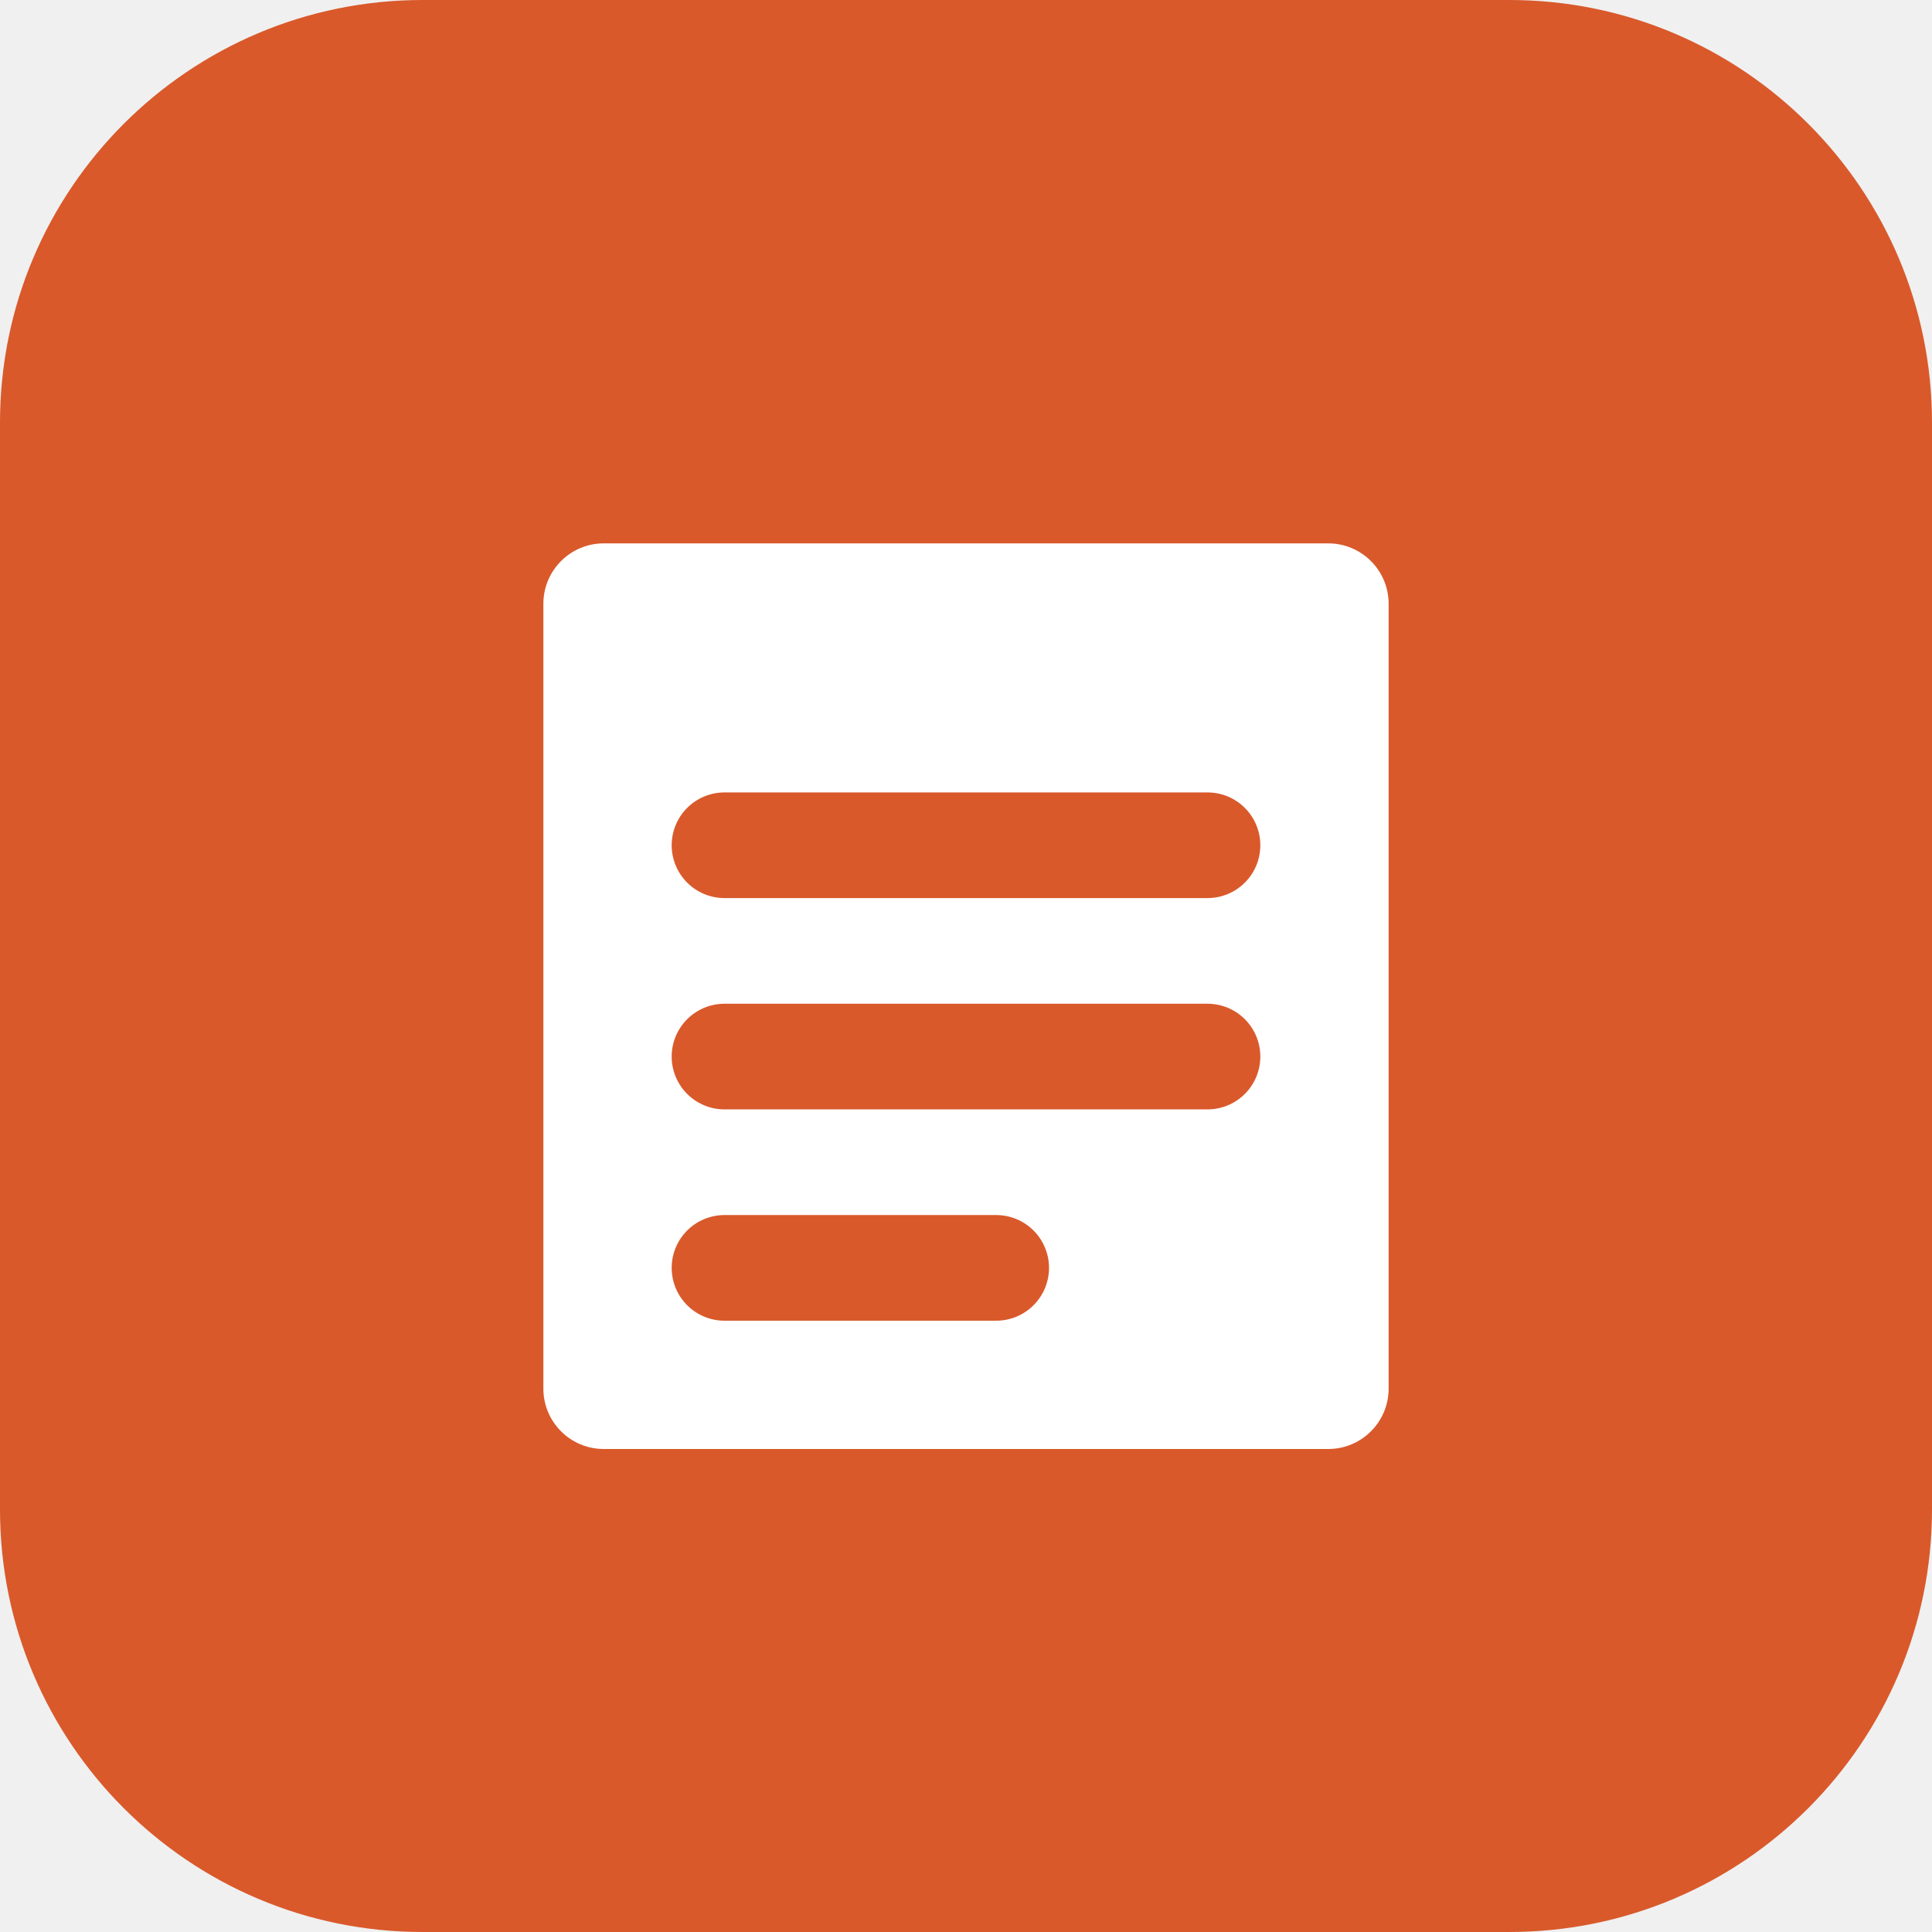
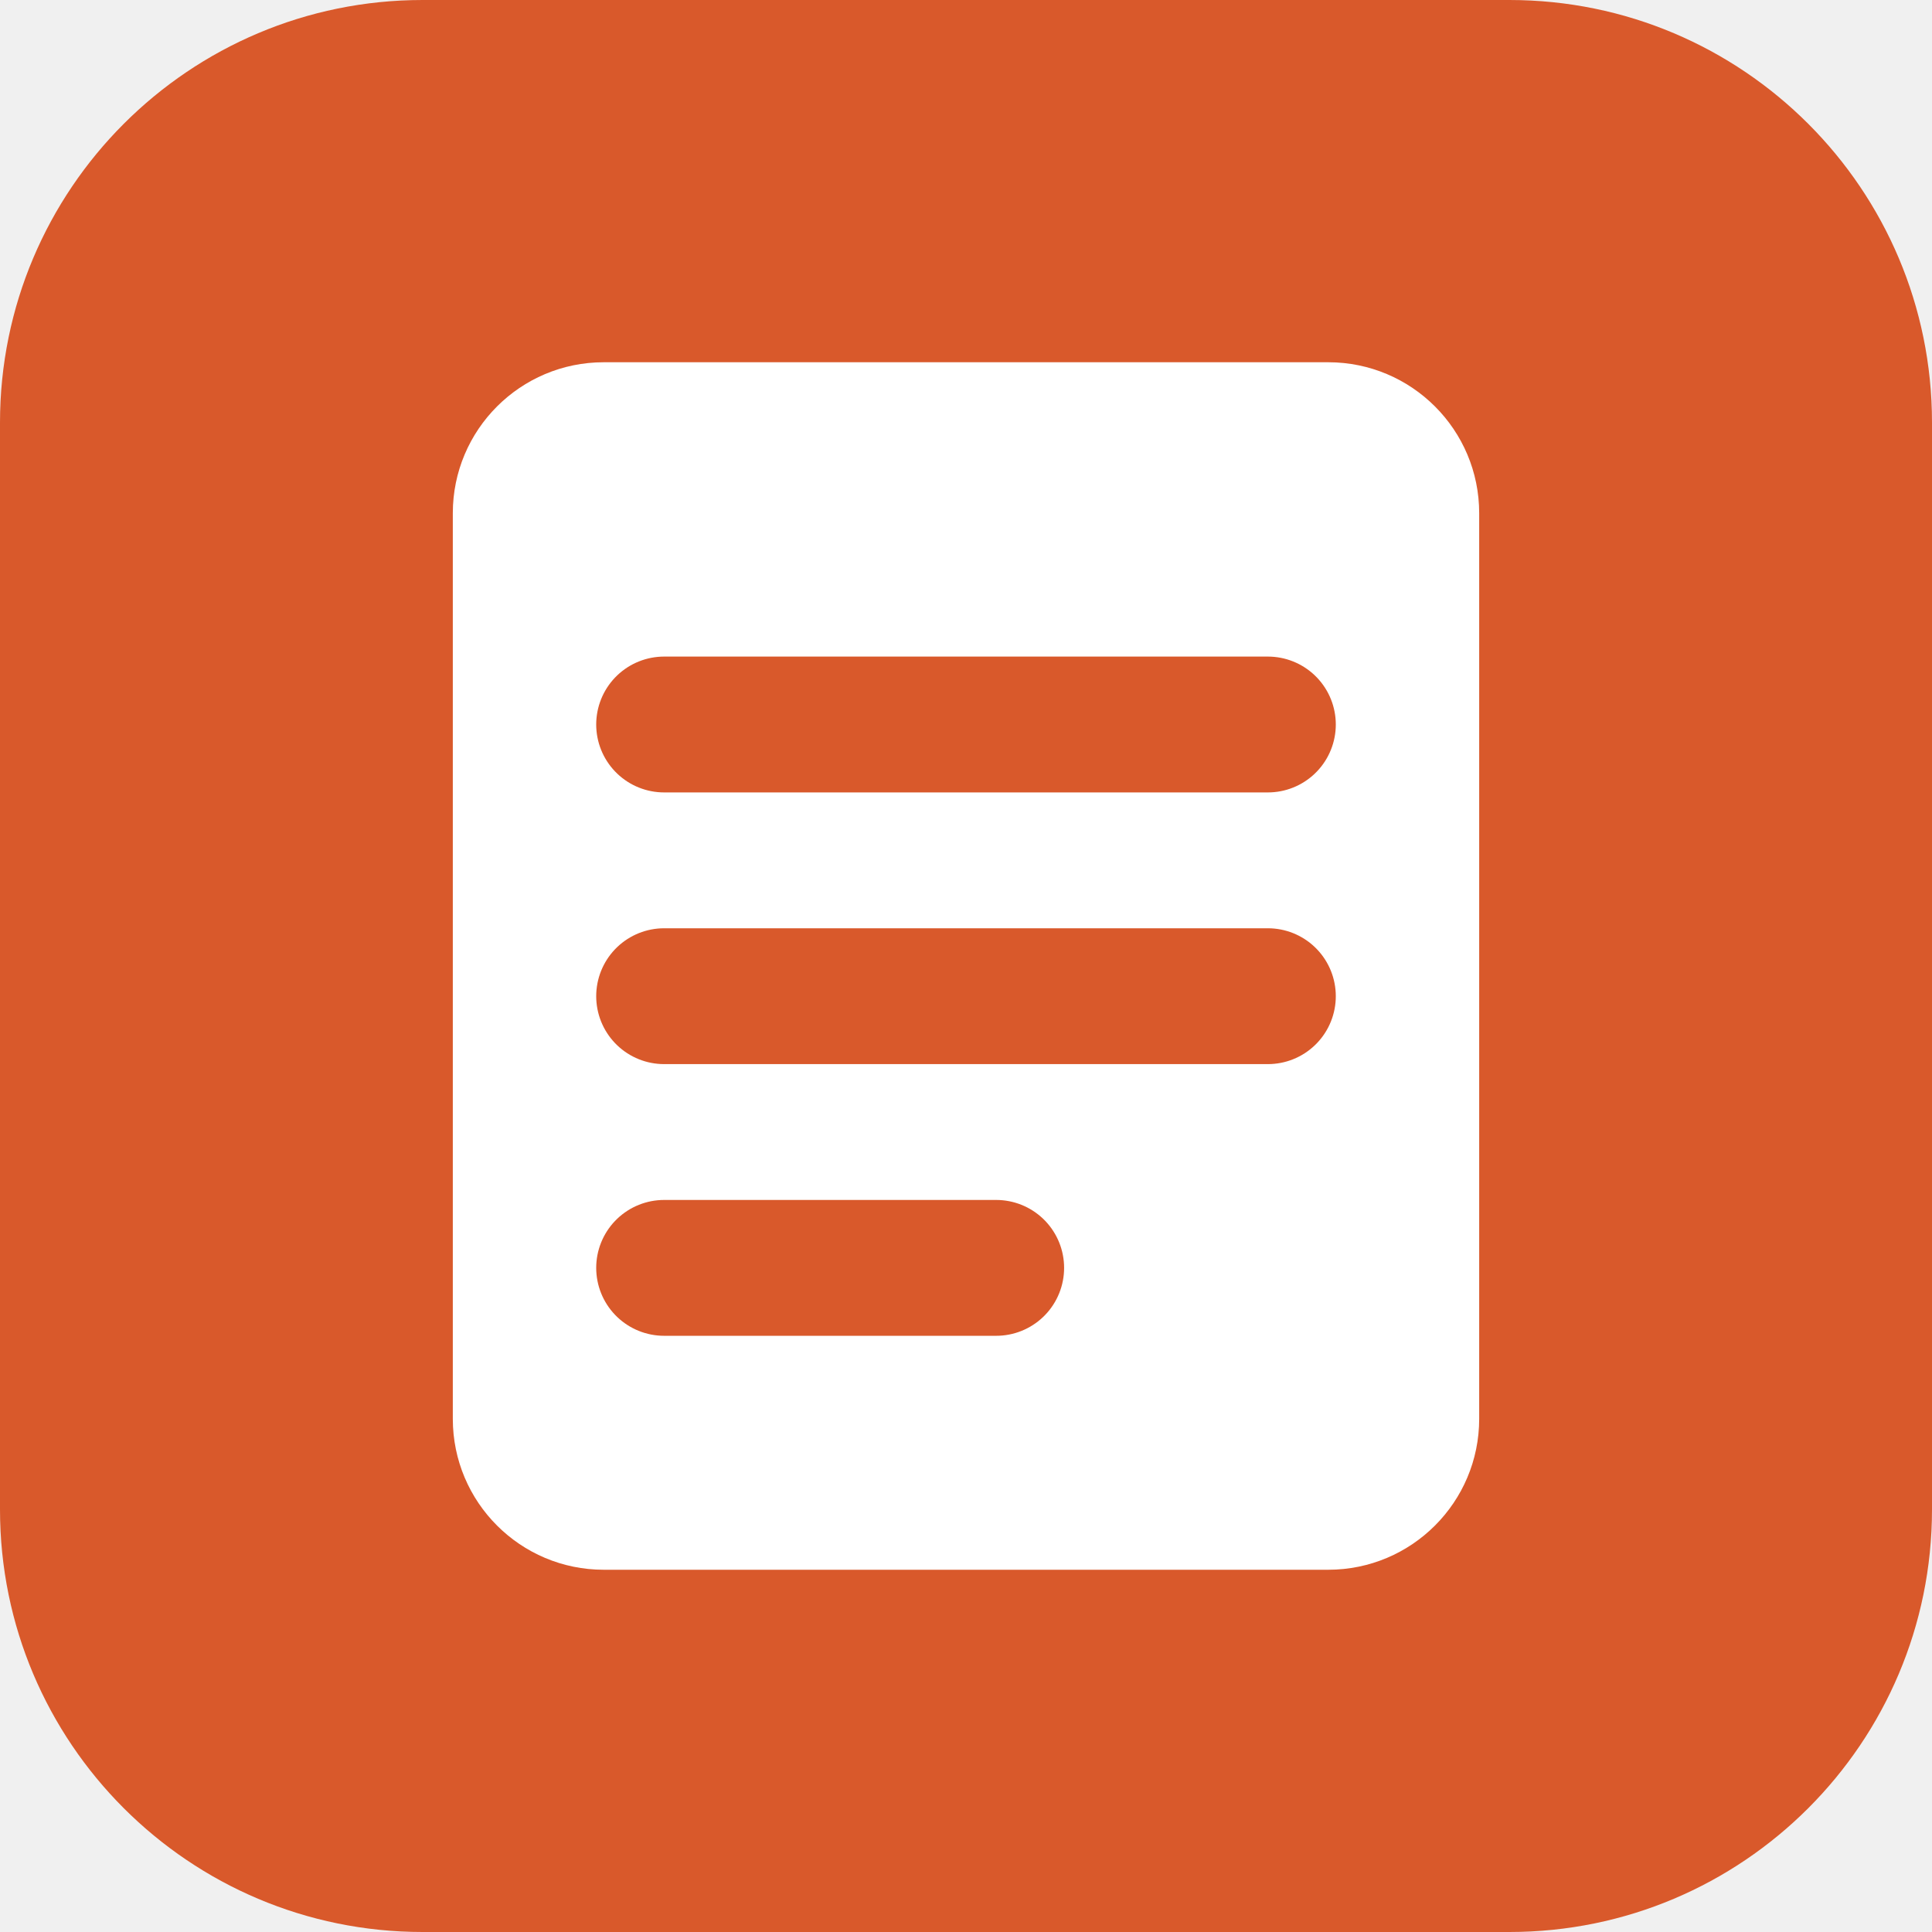
<svg xmlns="http://www.w3.org/2000/svg" viewBox="0 0 64 64">
  <rect width="64" height="64" rx="14" fill="#d9592b" />
-   <path d="M20 18h24a2 2 0 0 1 2 2v26a2 2 0 0 1-2 2H20a2 2 0 0 1-2-2V20a2 2 0 0 1 2-2z" fill="#fff" />
-   <path d="M24 28h16M24 35h16M24 42h9" stroke="#d9592b" stroke-width="3.5" stroke-linecap="round" />
+   <rect x="15" y="12" width="34" height="40" rx="5" fill="#fff" />
+   <path d="M22 24h20M22 33h20M22 42h11" stroke="#d9592b" stroke-width="4.5" stroke-linecap="round" />
</svg>
